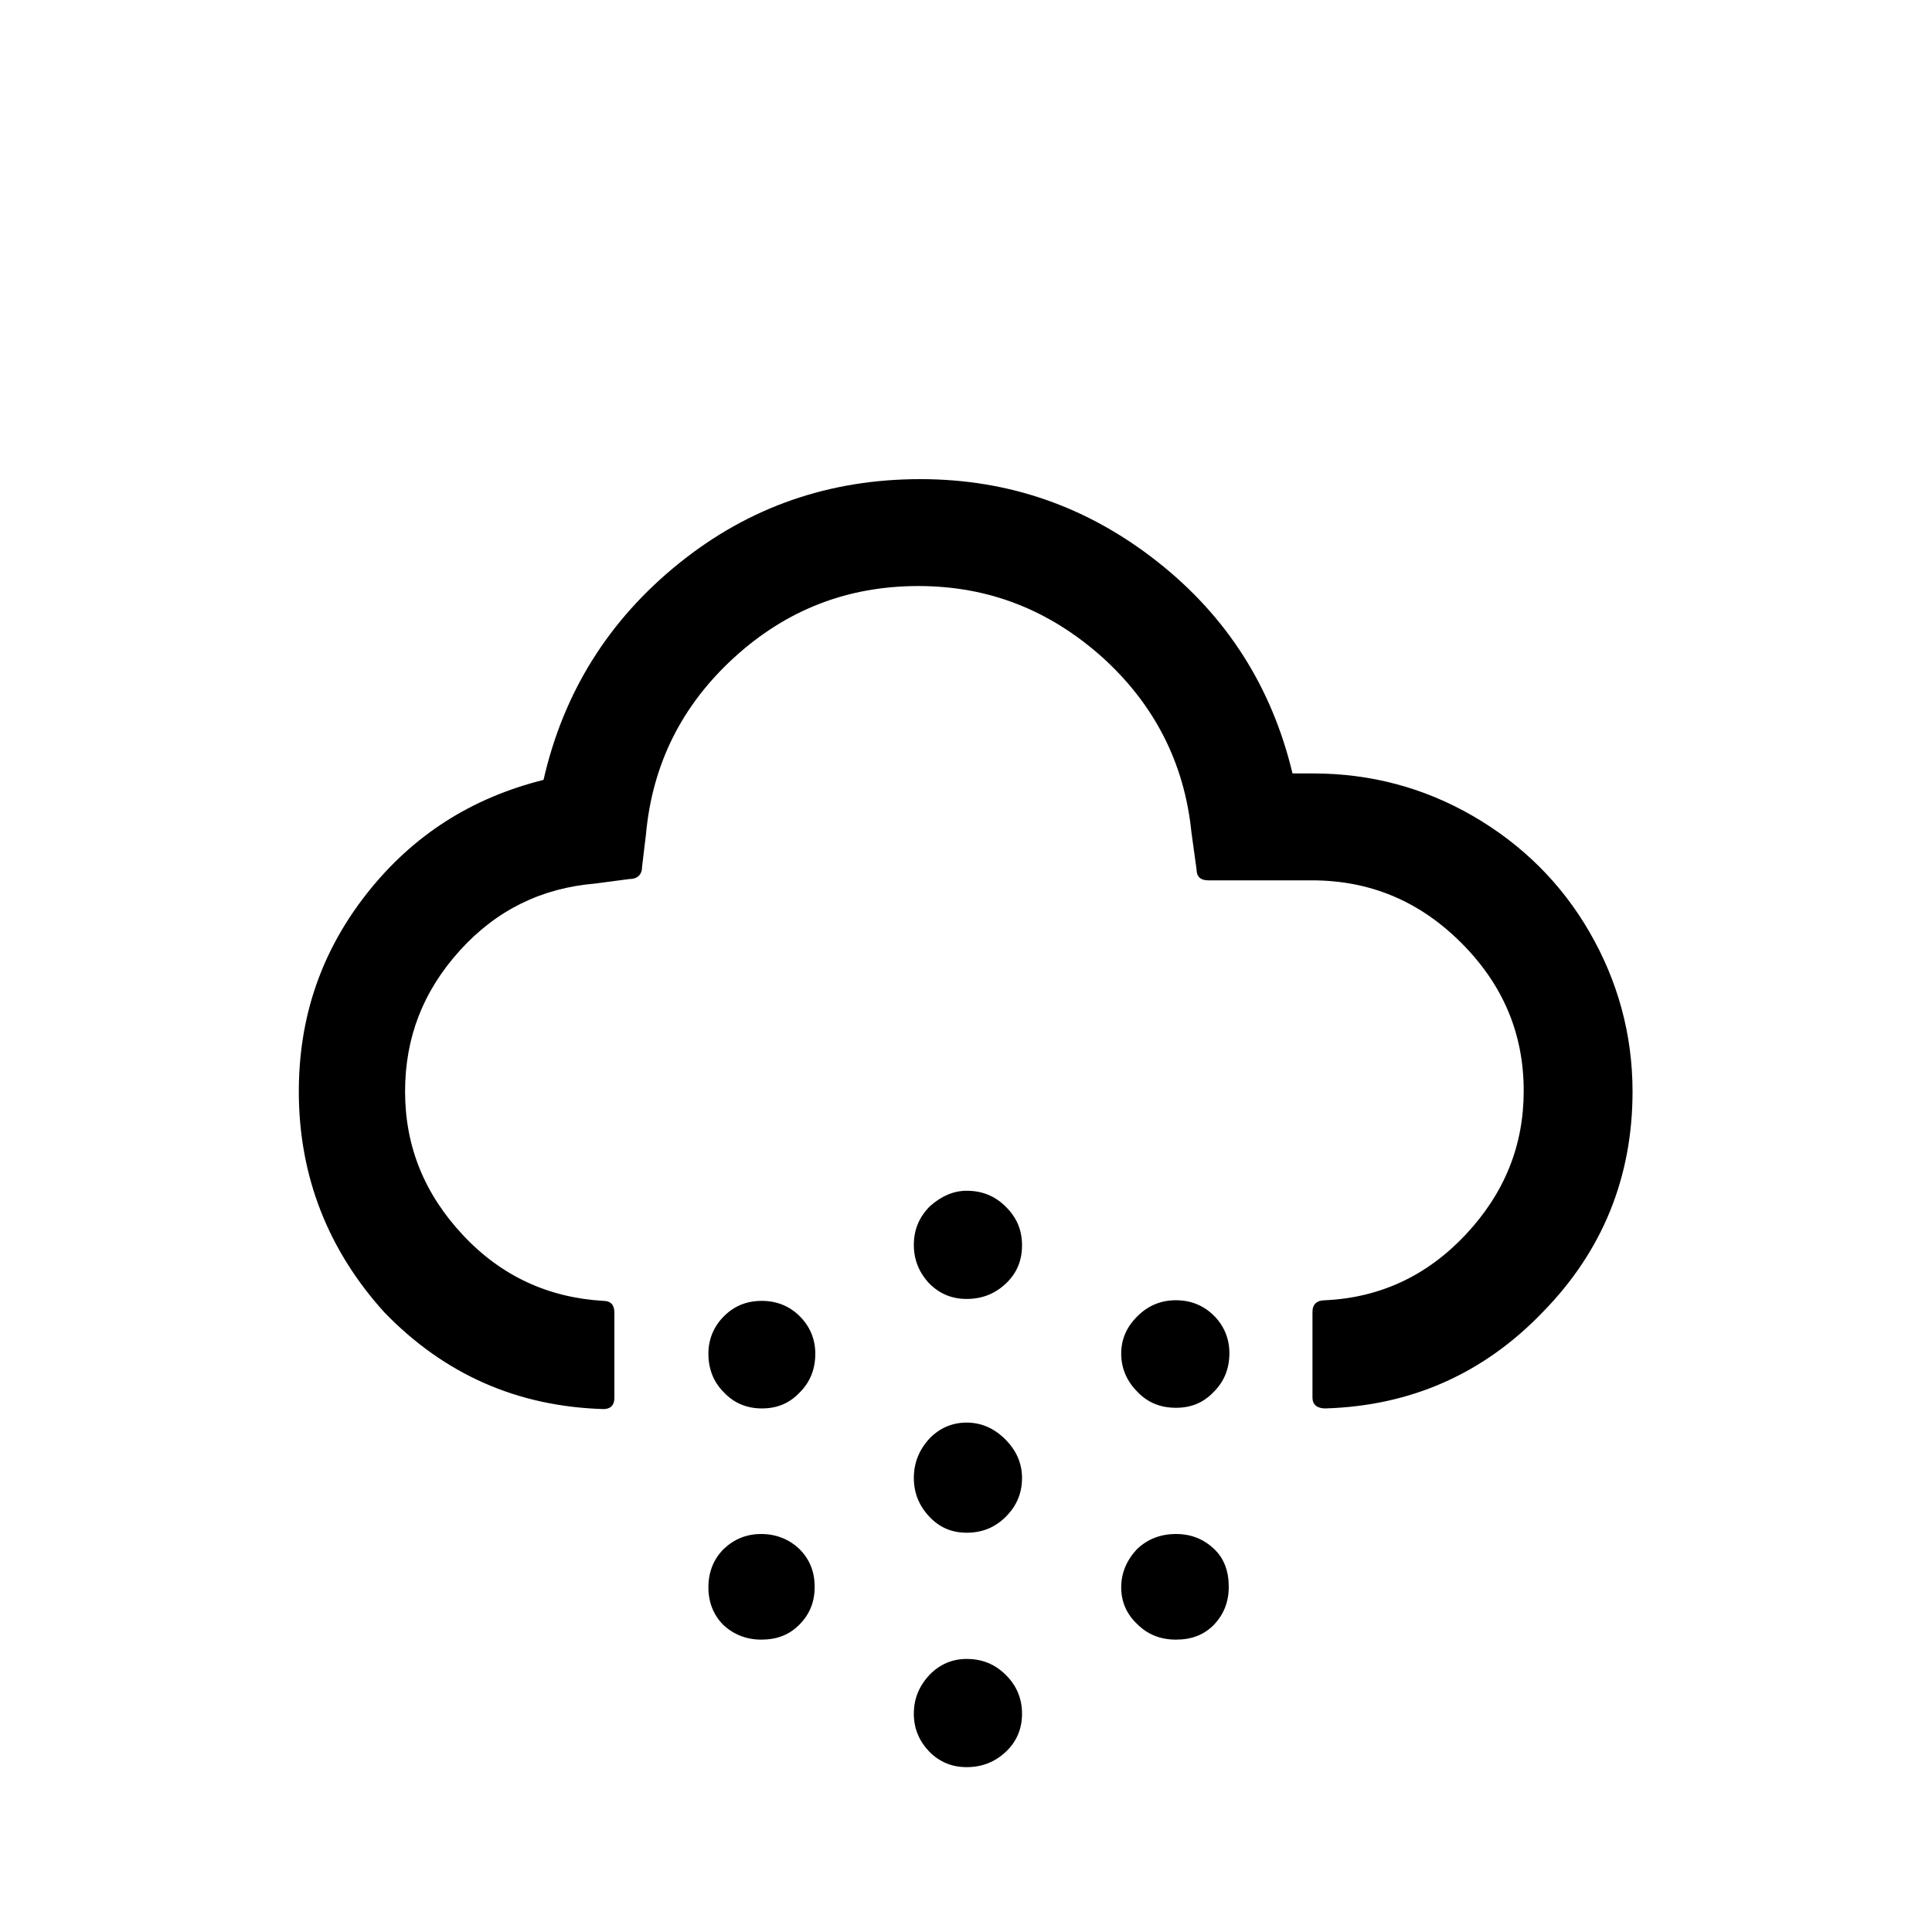
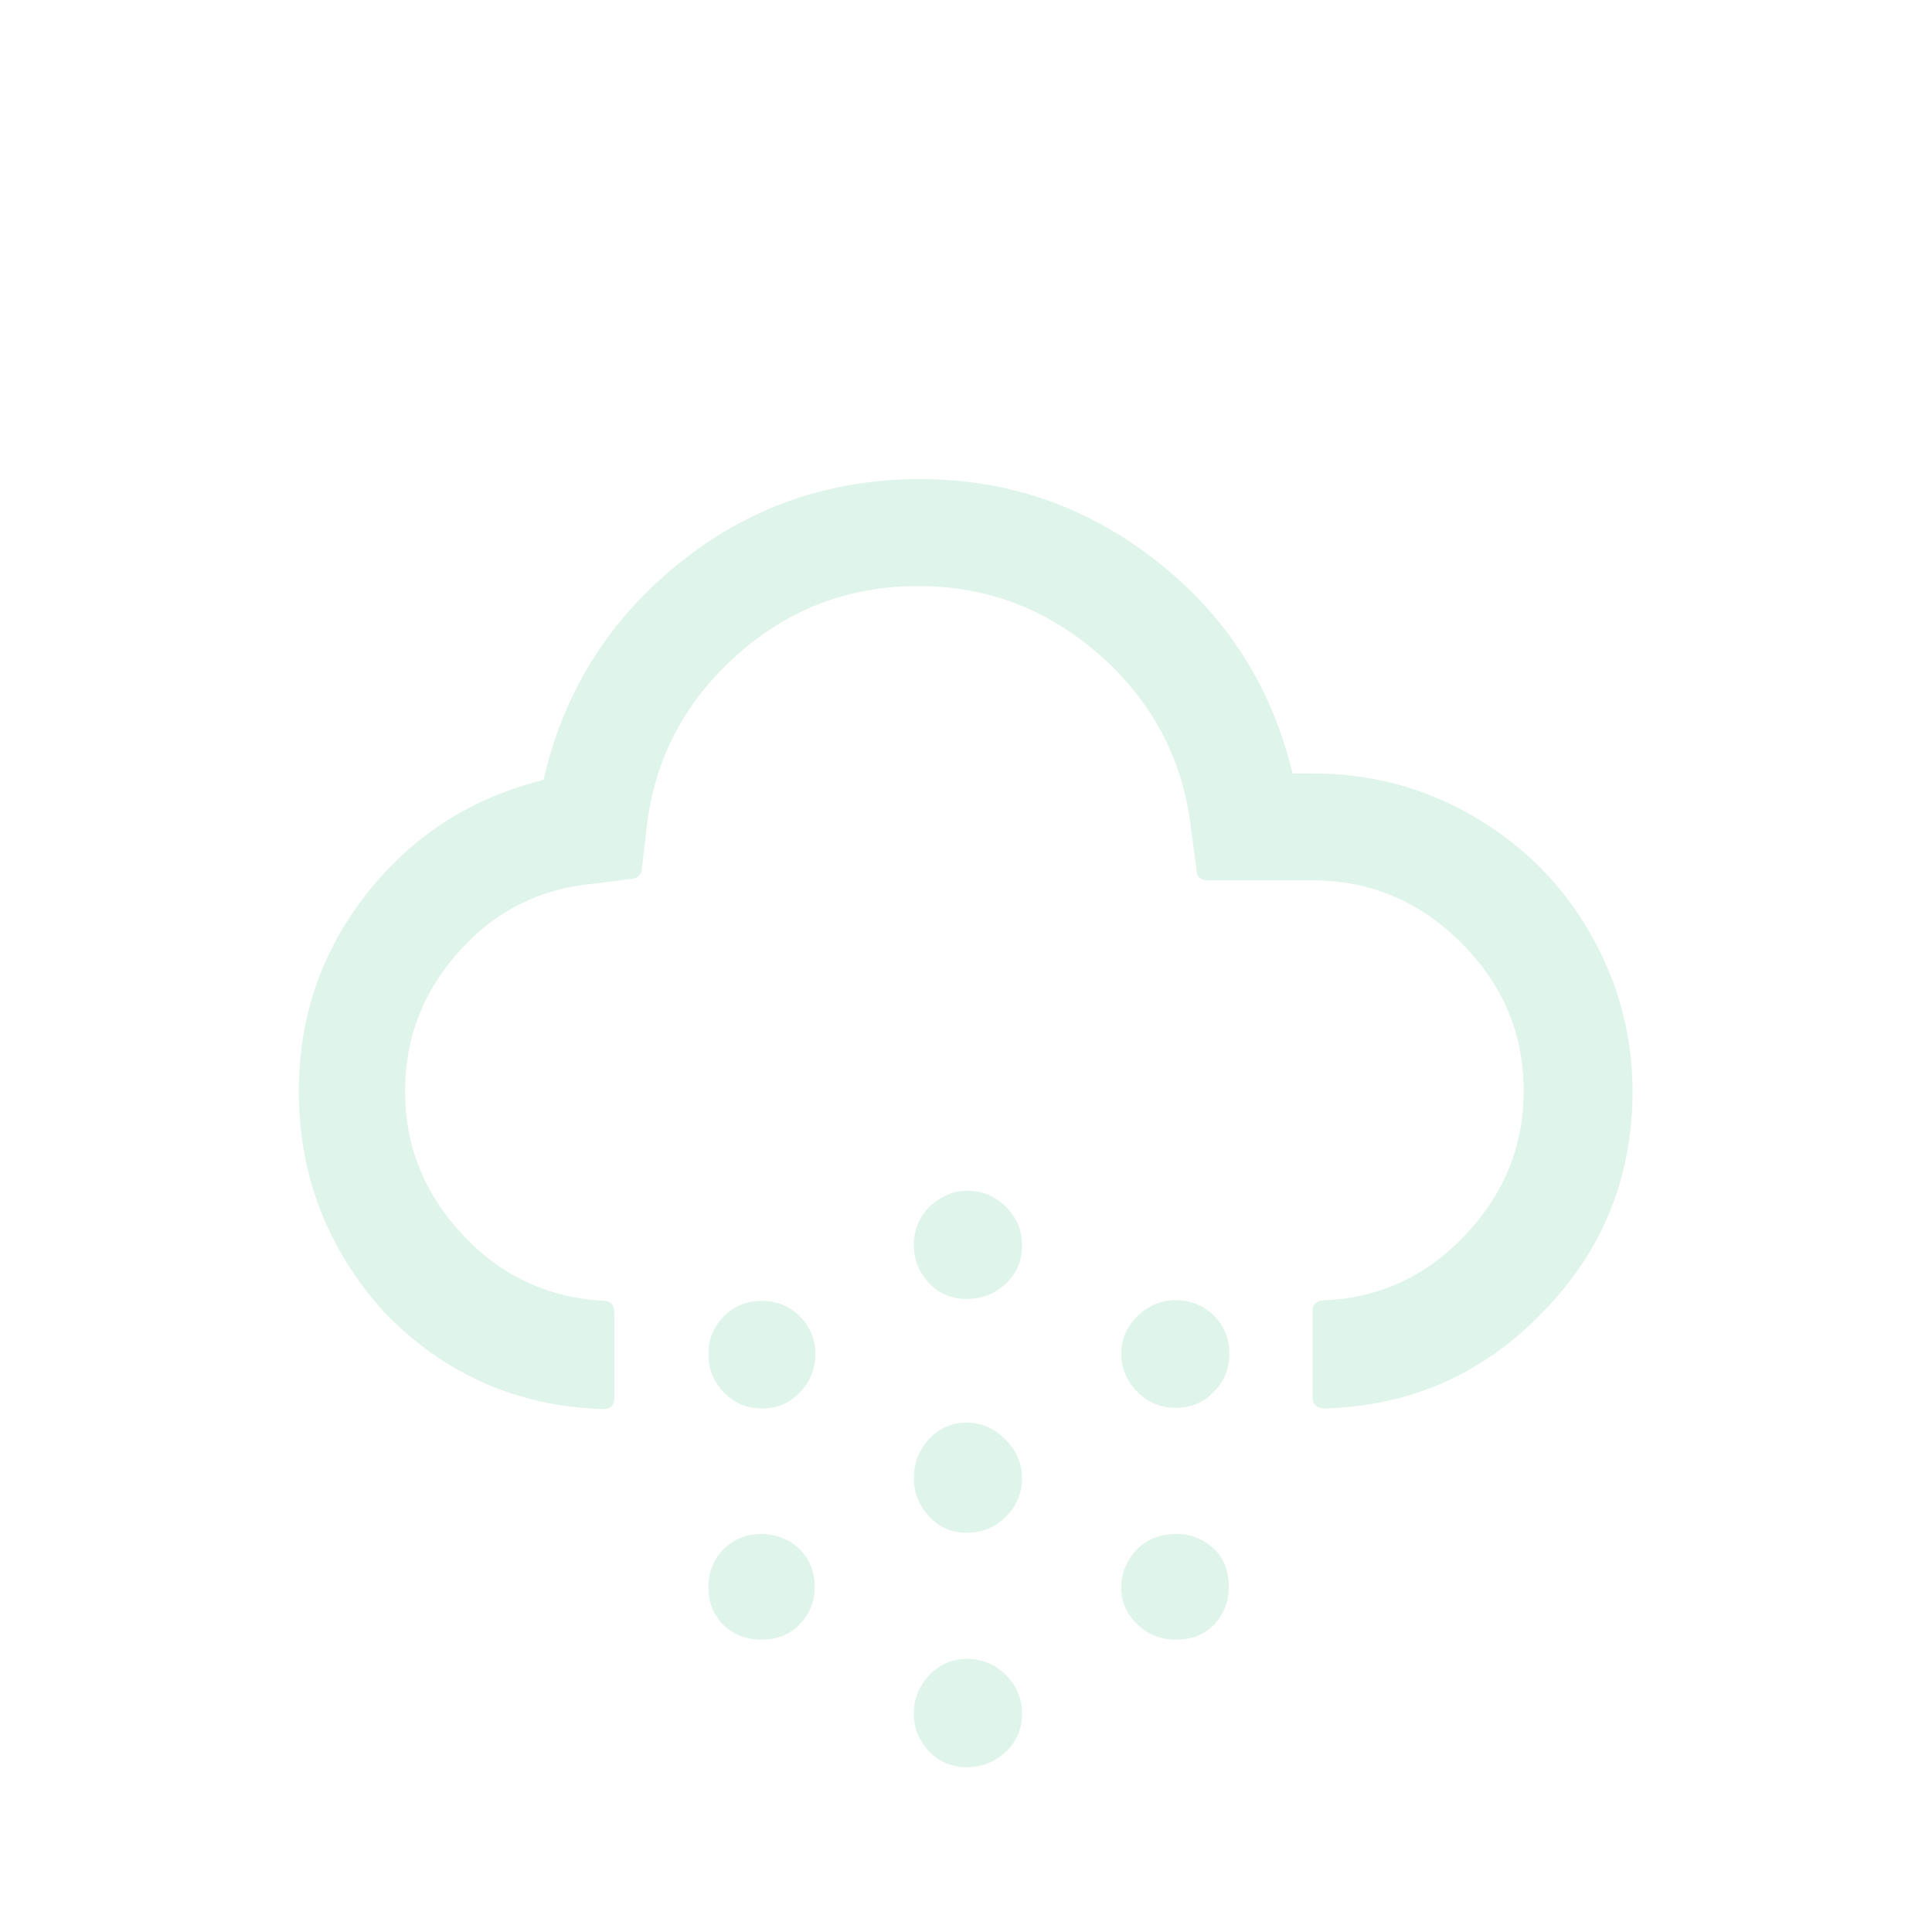
- <svg xmlns="http://www.w3.org/2000/svg" version="1.1" id="Layer_1" x="0px" y="0px" viewBox="0 0 30 30" style="enable-background:new 0 0 30 30;" xml:space="preserve">
+ <svg xmlns="http://www.w3.org/2000/svg" version="1.1" id="Layer_1" x="0px" y="0px" viewBox="0 0 30 30" fill="#dff4ea" style="enable-background:new 0 0 30 30;" xml:space="preserve">
  <path d="M4.64,16.95c0-1.16,0.35-2.18,1.06-3.08s1.62-1.48,2.74-1.76c0.31-1.36,1.01-2.48,2.1-3.36s2.34-1.31,3.75-1.31  c1.38,0,2.6,0.43,3.68,1.28c1.08,0.85,1.78,1.95,2.1,3.29h0.32c0.89,0,1.72,0.22,2.48,0.66c0.76,0.44,1.37,1.04,1.81,1.8  c0.44,0.76,0.67,1.59,0.67,2.48c0,1.32-0.46,2.47-1.39,3.42c-0.92,0.96-2.05,1.46-3.38,1.5c-0.13,0-0.2-0.06-0.2-0.17v-1.33  c0-0.12,0.07-0.18,0.2-0.18c0.85-0.04,1.58-0.38,2.18-1.02s0.9-1.38,0.9-2.23c0-0.89-0.32-1.65-0.97-2.3s-1.42-0.97-2.32-0.97h-1.61  c-0.12,0-0.18-0.06-0.18-0.17l-0.08-0.58c-0.11-1.08-0.58-1.99-1.39-2.72c-0.82-0.73-1.76-1.1-2.85-1.1c-1.1,0-2.05,0.37-2.86,1.11  c-0.81,0.74-1.27,1.65-1.37,2.75l-0.06,0.5c0,0.12-0.07,0.19-0.2,0.19l-0.53,0.07c-0.83,0.07-1.53,0.41-2.1,1.04  s-0.85,1.35-0.85,2.19c0,0.85,0.3,1.59,0.9,2.23s1.33,0.97,2.18,1.02c0.11,0,0.17,0.06,0.17,0.18v1.33c0,0.11-0.06,0.17-0.17,0.17  c-1.34-0.04-2.47-0.54-3.4-1.5C5.1,19.42,4.64,18.27,4.64,16.95z M11,21.02c0-0.22,0.08-0.42,0.24-0.58  c0.16-0.16,0.35-0.24,0.59-0.24c0.23,0,0.43,0.08,0.59,0.24c0.16,0.16,0.24,0.36,0.24,0.58c0,0.24-0.08,0.44-0.24,0.6  c-0.16,0.17-0.35,0.25-0.59,0.25c-0.23,0-0.43-0.08-0.59-0.25C11.08,21.46,11,21.26,11,21.02z M11,24.65c0-0.24,0.08-0.44,0.24-0.6  c0.16-0.15,0.35-0.23,0.58-0.23c0.23,0,0.43,0.08,0.59,0.23c0.16,0.16,0.24,0.35,0.24,0.59c0,0.24-0.08,0.43-0.24,0.59  c-0.16,0.16-0.35,0.23-0.59,0.23c-0.23,0-0.43-0.08-0.59-0.23C11.08,25.08,11,24.88,11,24.65z M14.19,22.95  c0-0.23,0.08-0.44,0.25-0.62c0.16-0.16,0.35-0.24,0.57-0.24c0.23,0,0.43,0.09,0.6,0.26c0.17,0.17,0.26,0.37,0.26,0.6  c0,0.23-0.08,0.43-0.25,0.6c-0.17,0.17-0.37,0.25-0.61,0.25c-0.23,0-0.42-0.08-0.58-0.25S14.19,23.18,14.19,22.95z M14.19,19.33  c0-0.23,0.08-0.43,0.25-0.6c0.18-0.16,0.37-0.24,0.57-0.24c0.24,0,0.44,0.08,0.61,0.25c0.17,0.17,0.25,0.36,0.25,0.6  c0,0.23-0.08,0.43-0.25,0.59c-0.17,0.16-0.37,0.24-0.61,0.24c-0.23,0-0.42-0.08-0.58-0.24C14.27,19.76,14.19,19.56,14.19,19.33z   M14.19,26.61c0-0.23,0.08-0.43,0.25-0.61c0.16-0.16,0.35-0.24,0.57-0.24c0.24,0,0.44,0.08,0.61,0.25c0.17,0.17,0.25,0.37,0.25,0.6  s-0.08,0.43-0.25,0.59c-0.17,0.16-0.37,0.24-0.61,0.24c-0.23,0-0.42-0.08-0.58-0.24C14.27,27.03,14.19,26.84,14.19,26.61z   M17.41,21.02c0-0.22,0.08-0.41,0.25-0.58c0.17-0.17,0.37-0.25,0.6-0.25c0.23,0,0.43,0.08,0.59,0.24c0.16,0.16,0.24,0.36,0.24,0.58  c0,0.24-0.08,0.44-0.24,0.6c-0.16,0.17-0.35,0.25-0.59,0.25c-0.24,0-0.44-0.08-0.6-0.25C17.5,21.45,17.41,21.25,17.41,21.02z   M17.41,24.65c0-0.22,0.08-0.42,0.25-0.6c0.16-0.15,0.36-0.23,0.6-0.23c0.24,0,0.43,0.08,0.59,0.23s0.23,0.35,0.23,0.59  c0,0.24-0.08,0.43-0.23,0.59c-0.16,0.16-0.35,0.23-0.59,0.23c-0.24,0-0.44-0.08-0.6-0.24C17.5,25.07,17.41,24.88,17.41,24.65z" />
</svg>
